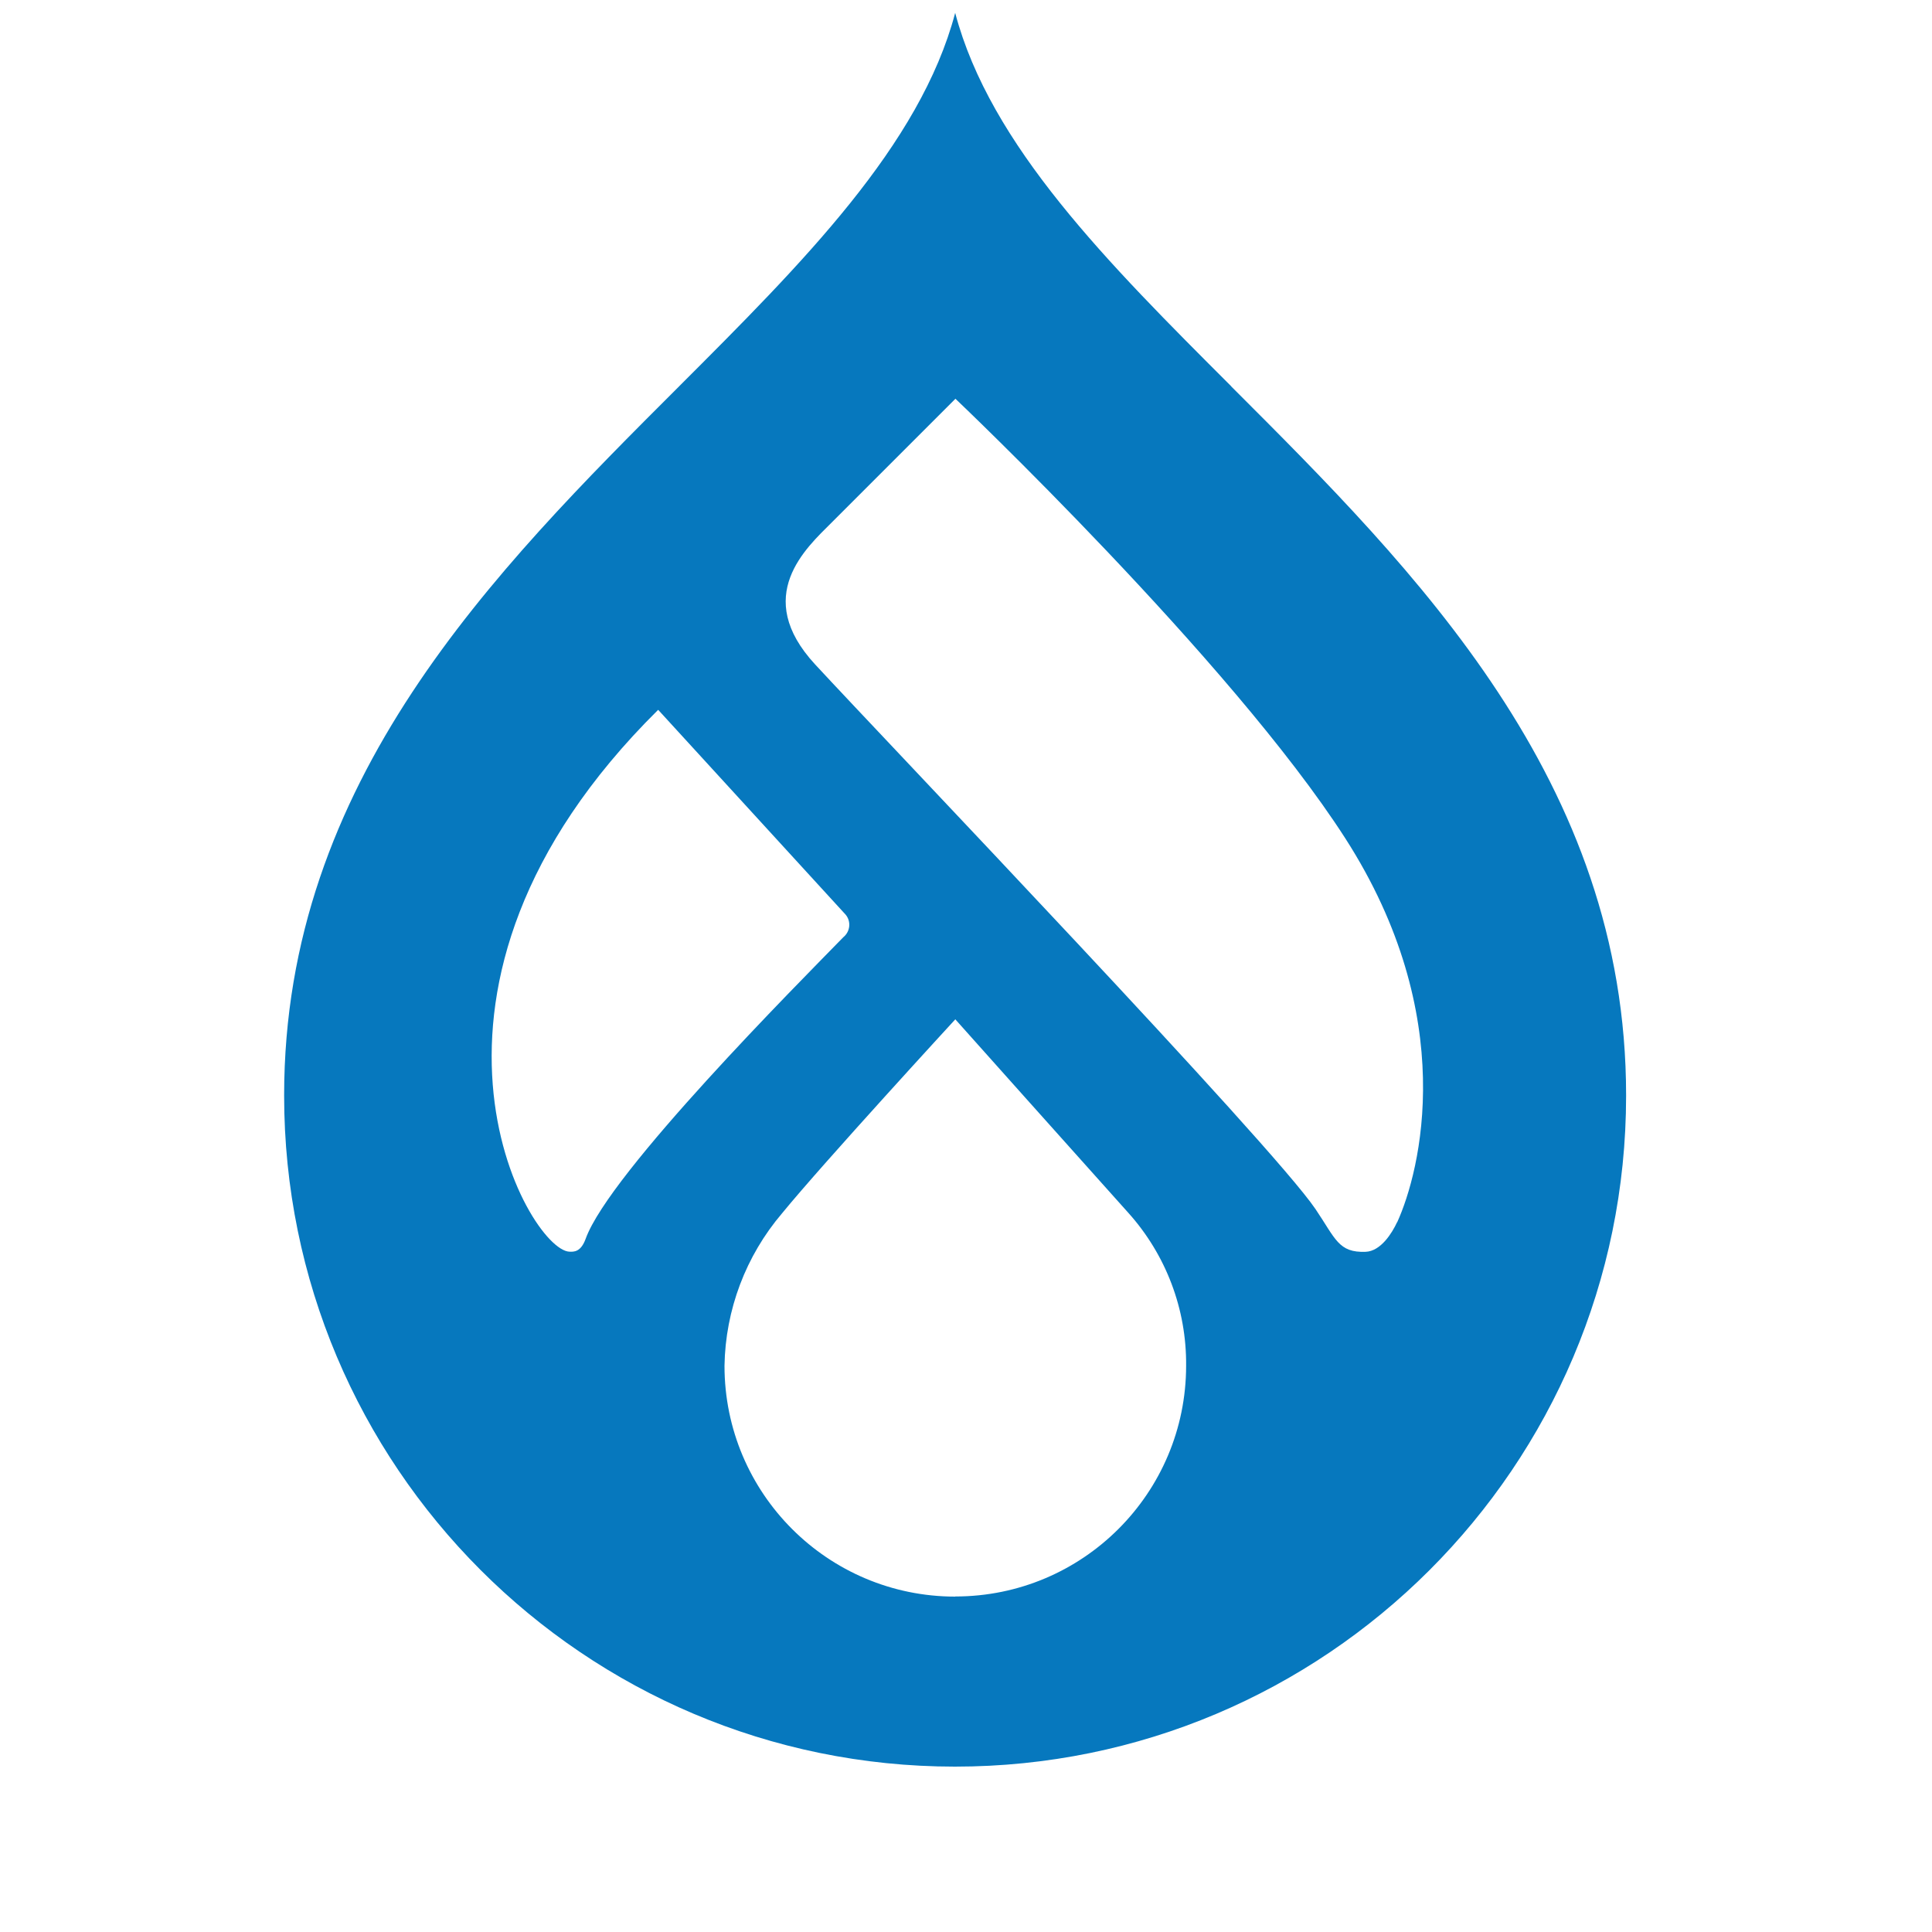
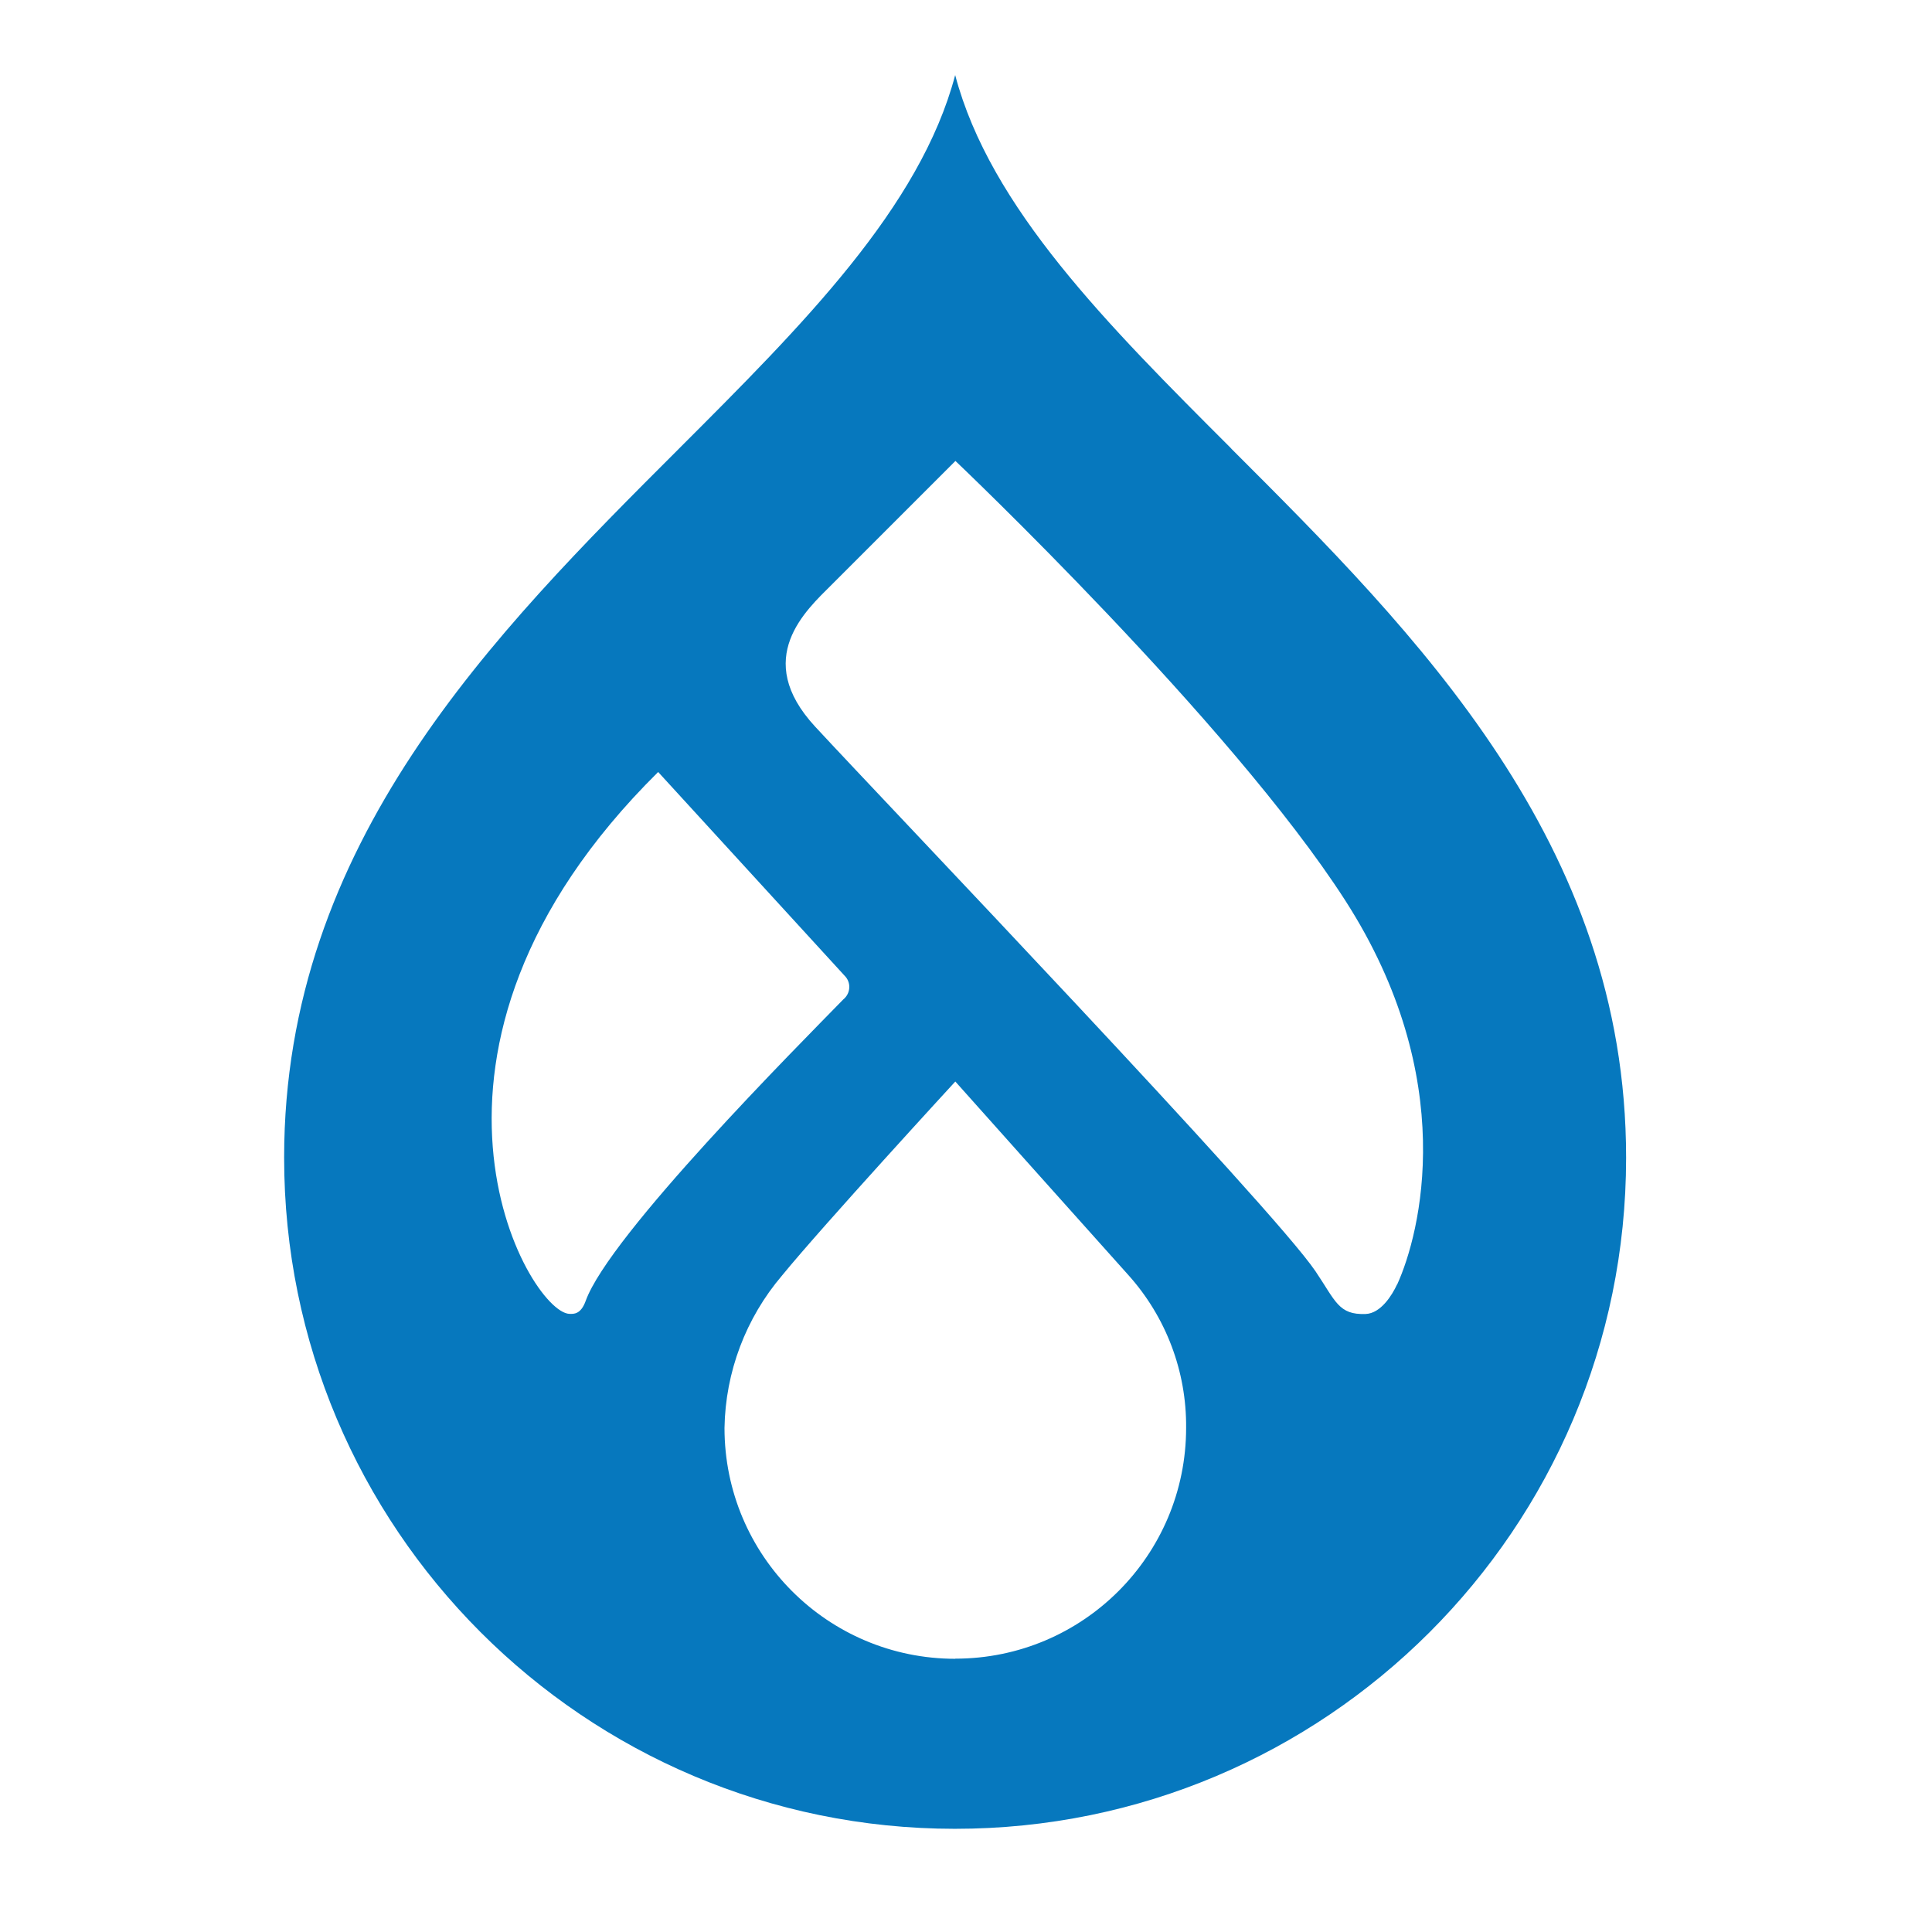
- <svg xmlns="http://www.w3.org/2000/svg" id="logosandtypes_com" data-name="logosandtypes com" viewBox="0 0 150 150">
-   <defs>
-     <style>
+ <svg xmlns="http://www.w3.org/2000/svg" id="logosandtypes_com" data-name="logosandtypes com" viewBox="0 0 32 32" version="1.1" width="32" height="32">
+   <defs id="defs1">
+     <style id="style1">
      .cls-1 {
        fill: #0678be;
      }

      .cls-2 {
        fill: none;
      }
    </style>
  </defs>
-   <path class="cls-2" d="M0,0H150V150H0V0Z" />
-   <g id="Livello_2" data-name="Livello 2">
+   <path class="cls-2" d="M 0,0 H 32 V 32 H 0 Z" id="path1" style="stroke-width:0.213" />
+   <g id="Livello_2" data-name="Livello 2" transform="matrix(0.2133333,0,0,0.2133333,0,1.030008)">
    <g id="Livello_1-2" data-name="Livello 1-2">
-       <path class="cls-1" d="M95.6,30c-9.58-9.58-18.72-18.7-21.44-29-2.72,10.29-11.86,19.42-21.44,29-14.37,14.36-30.66,30.63-30.66,55.04-.01,28.77,23.3,52.11,52.07,52.12,28.77,.01,52.11-23.3,52.12-52.07,0-.02,0-.03,0-.05,0-24.41-16.29-40.68-30.66-55.04M44.21,97.18c-3.19-.11-14.98-20.43,6.89-42.07l14.47,15.81c.49,.48,.49,1.26,.01,1.75-.03,.03-.07,.07-.11,.1-3.45,3.54-18.17,18.3-20,23.41-.38,1.05-.93,1.01-1.26,1m29.96,26.78c-9.9,0-17.92-8.02-17.92-17.92h0c.07-4.34,1.65-8.53,4.47-11.84,3.23-3.95,13.45-15.06,13.45-15.06,0,0,10.06,11.27,13.43,15.02,2.93,3.26,4.53,7.49,4.49,11.87,0,9.9-8.02,17.92-17.92,17.92m34.3-29.06c-.39,.84-1.26,2.25-2.44,2.3-2.11,.08-2.33-1-3.89-3.31-3.42-5.06-33.27-36.25-38.85-42.29-4.91-5.31-.69-9.05,1.27-11.01,2.46-2.46,9.62-9.62,9.62-9.62,0,0,21.37,20.28,30.27,34.13,8.9,13.85,5.83,25.84,4.03,29.8" />
+       <path class="cls-1" d="M 95.6,30 C 86.02,20.42 76.88,11.3 74.16,1 71.44,11.29 62.3,20.42 52.72,30 38.35,44.36 22.06,60.63 22.06,85.04 c -0.01,28.77 23.3,52.11 52.07,52.12 28.77,0.01 52.11,-23.3 52.12,-52.07 0,-0.02 0,-0.03 0,-0.05 C 126.25,60.63 109.96,44.36 95.59,30 M 44.21,97.18 C 41.02,97.07 29.23,76.75 51.1,55.11 l 14.47,15.81 c 0.49,0.48 0.49,1.26 0.01,1.75 -0.03,0.03 -0.07,0.07 -0.11,0.1 -3.45,3.54 -18.17,18.3 -20,23.41 -0.38,1.05 -0.93,1.01 -1.26,1 m 29.96,26.78 c -9.9,0 -17.92,-8.02 -17.92,-17.92 v 0 c 0.07,-4.34 1.65,-8.53 4.47,-11.84 3.23,-3.95 13.45,-15.06 13.45,-15.06 0,0 10.06,11.27 13.43,15.02 2.93,3.26 4.53,7.49 4.49,11.87 0,9.9 -8.02,17.92 -17.92,17.92 m 34.3,-29.06 c -0.39,0.84 -1.26,2.25 -2.44,2.3 -2.11,0.08 -2.33,-1 -3.89,-3.31 C 98.72,88.82 68.87,57.63 63.29,51.59 58.38,46.28 62.6,42.54 64.56,40.58 c 2.46,-2.46 9.62,-9.62 9.62,-9.62 0,0 21.37,20.28 30.27,34.13 8.9,13.85 5.83,25.84 4.03,29.8" id="path2" />
    </g>
  </g>
</svg>
